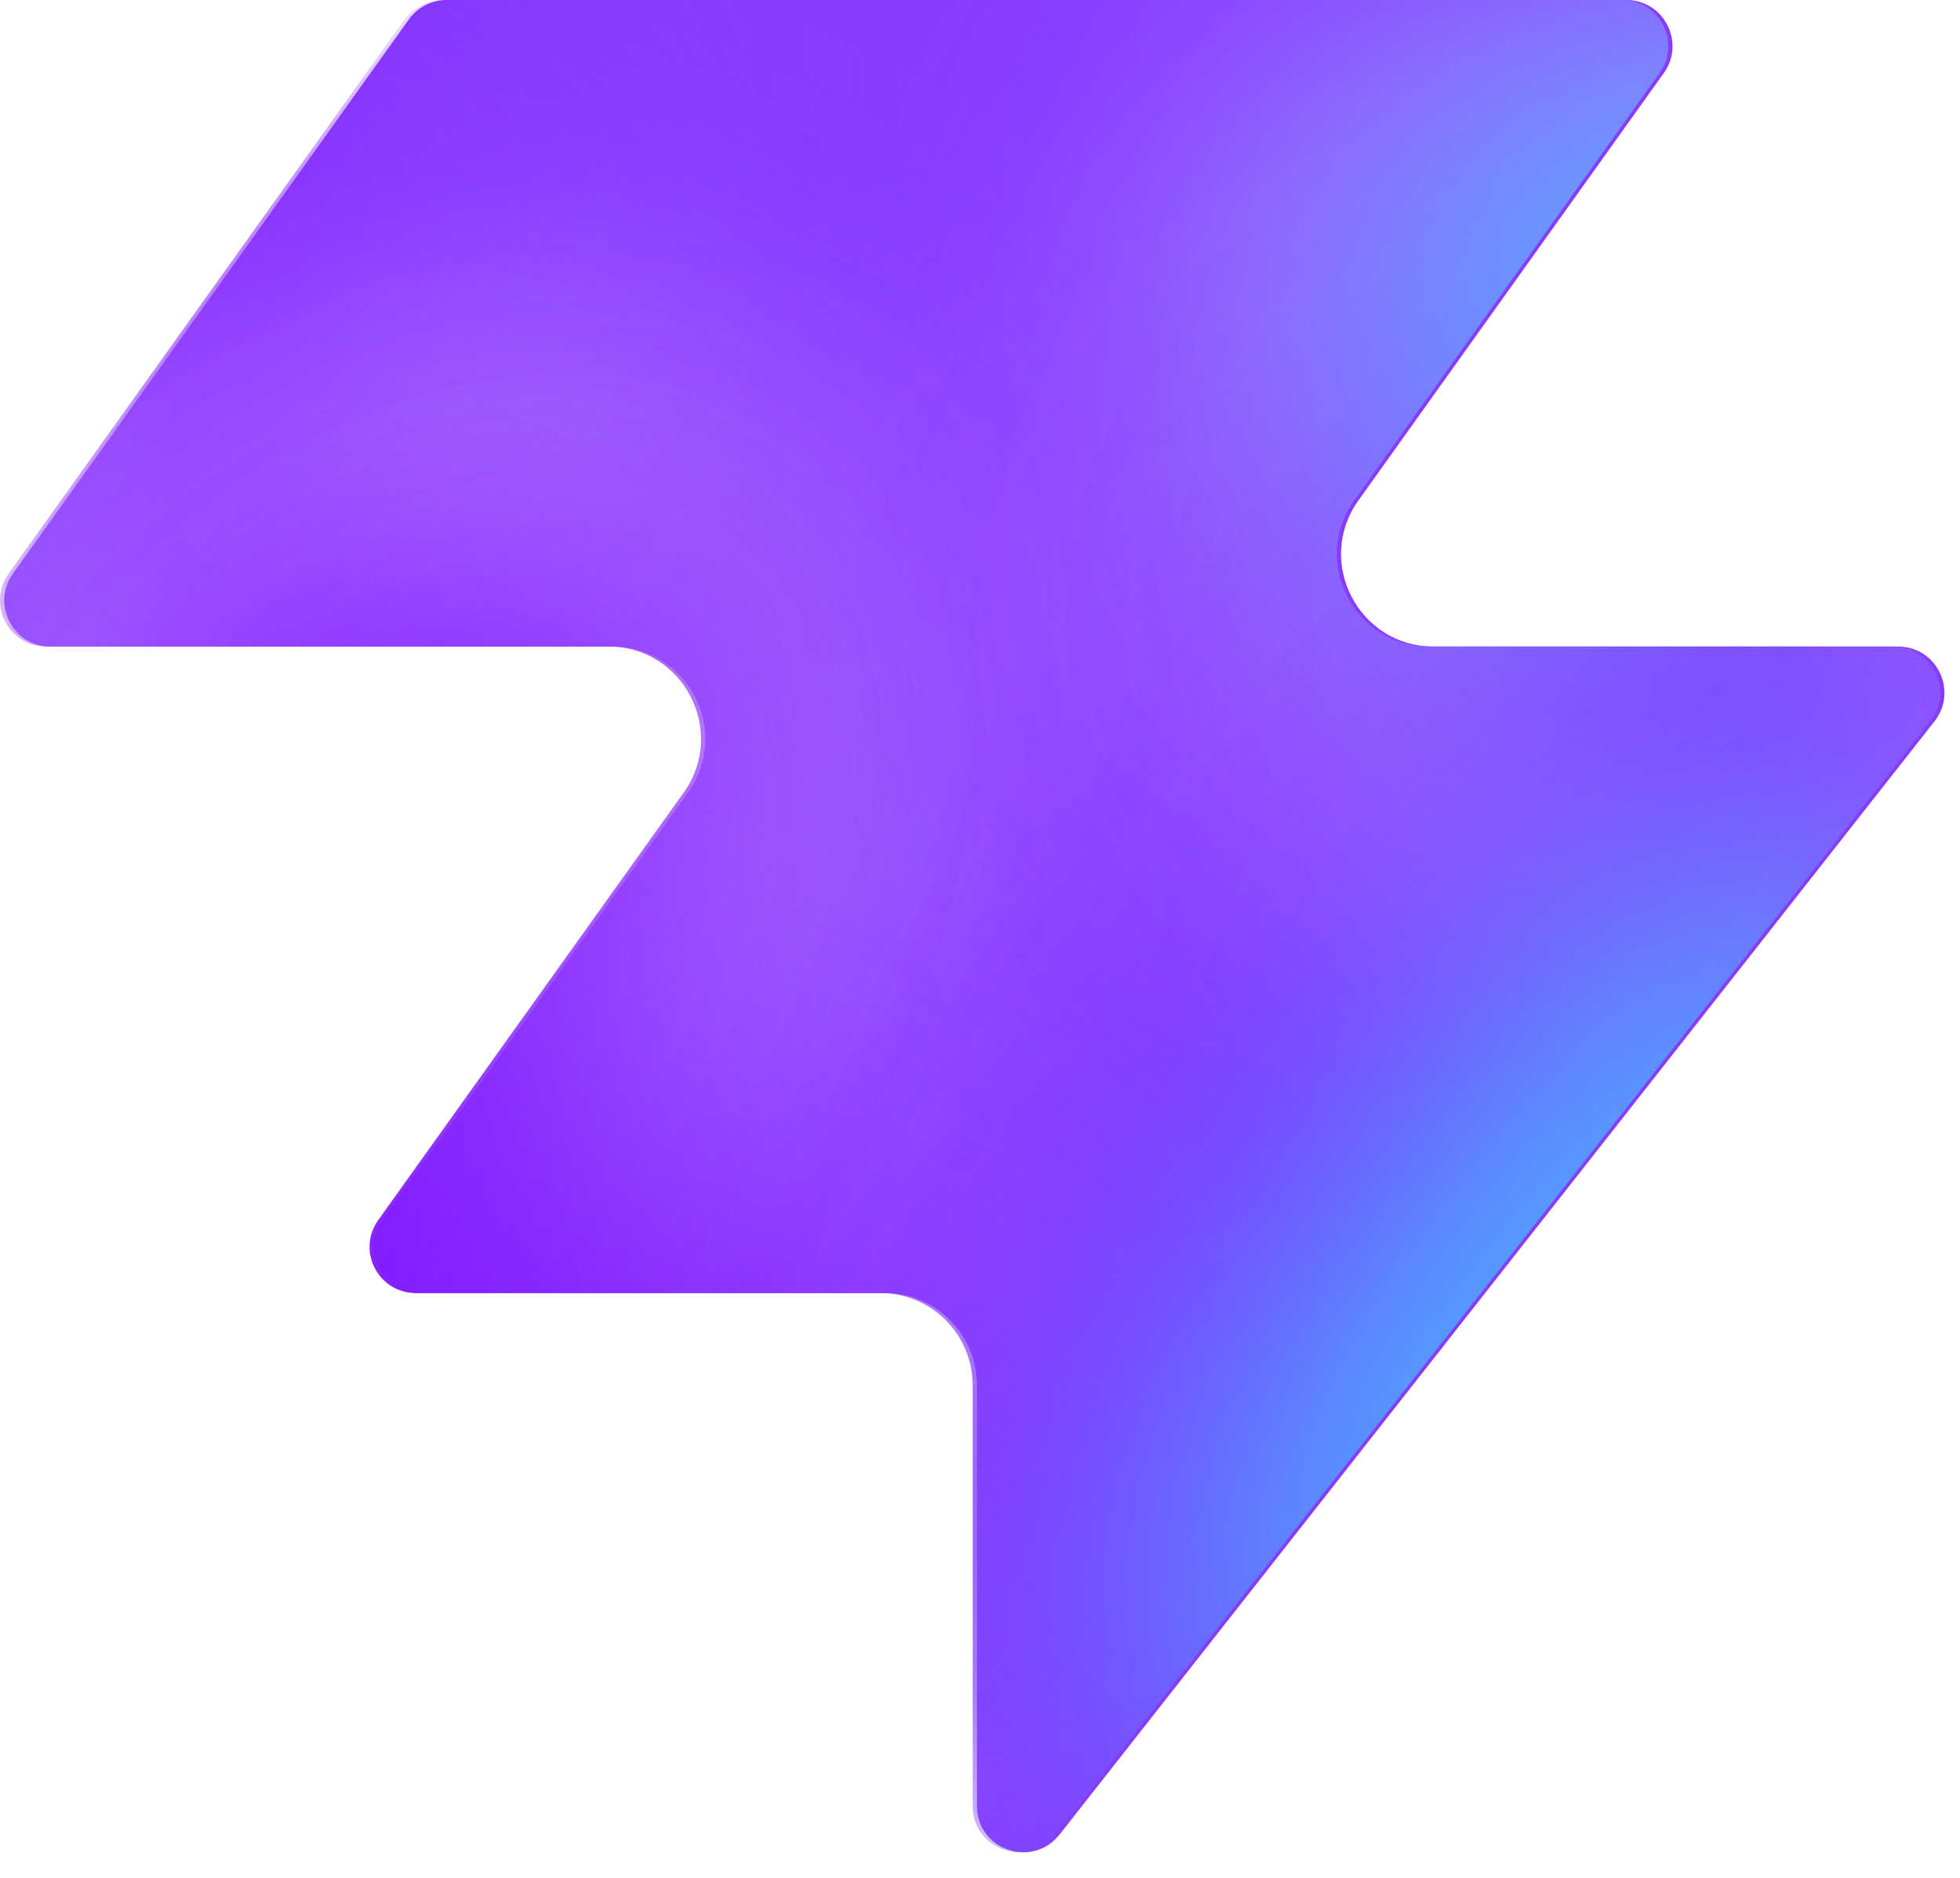
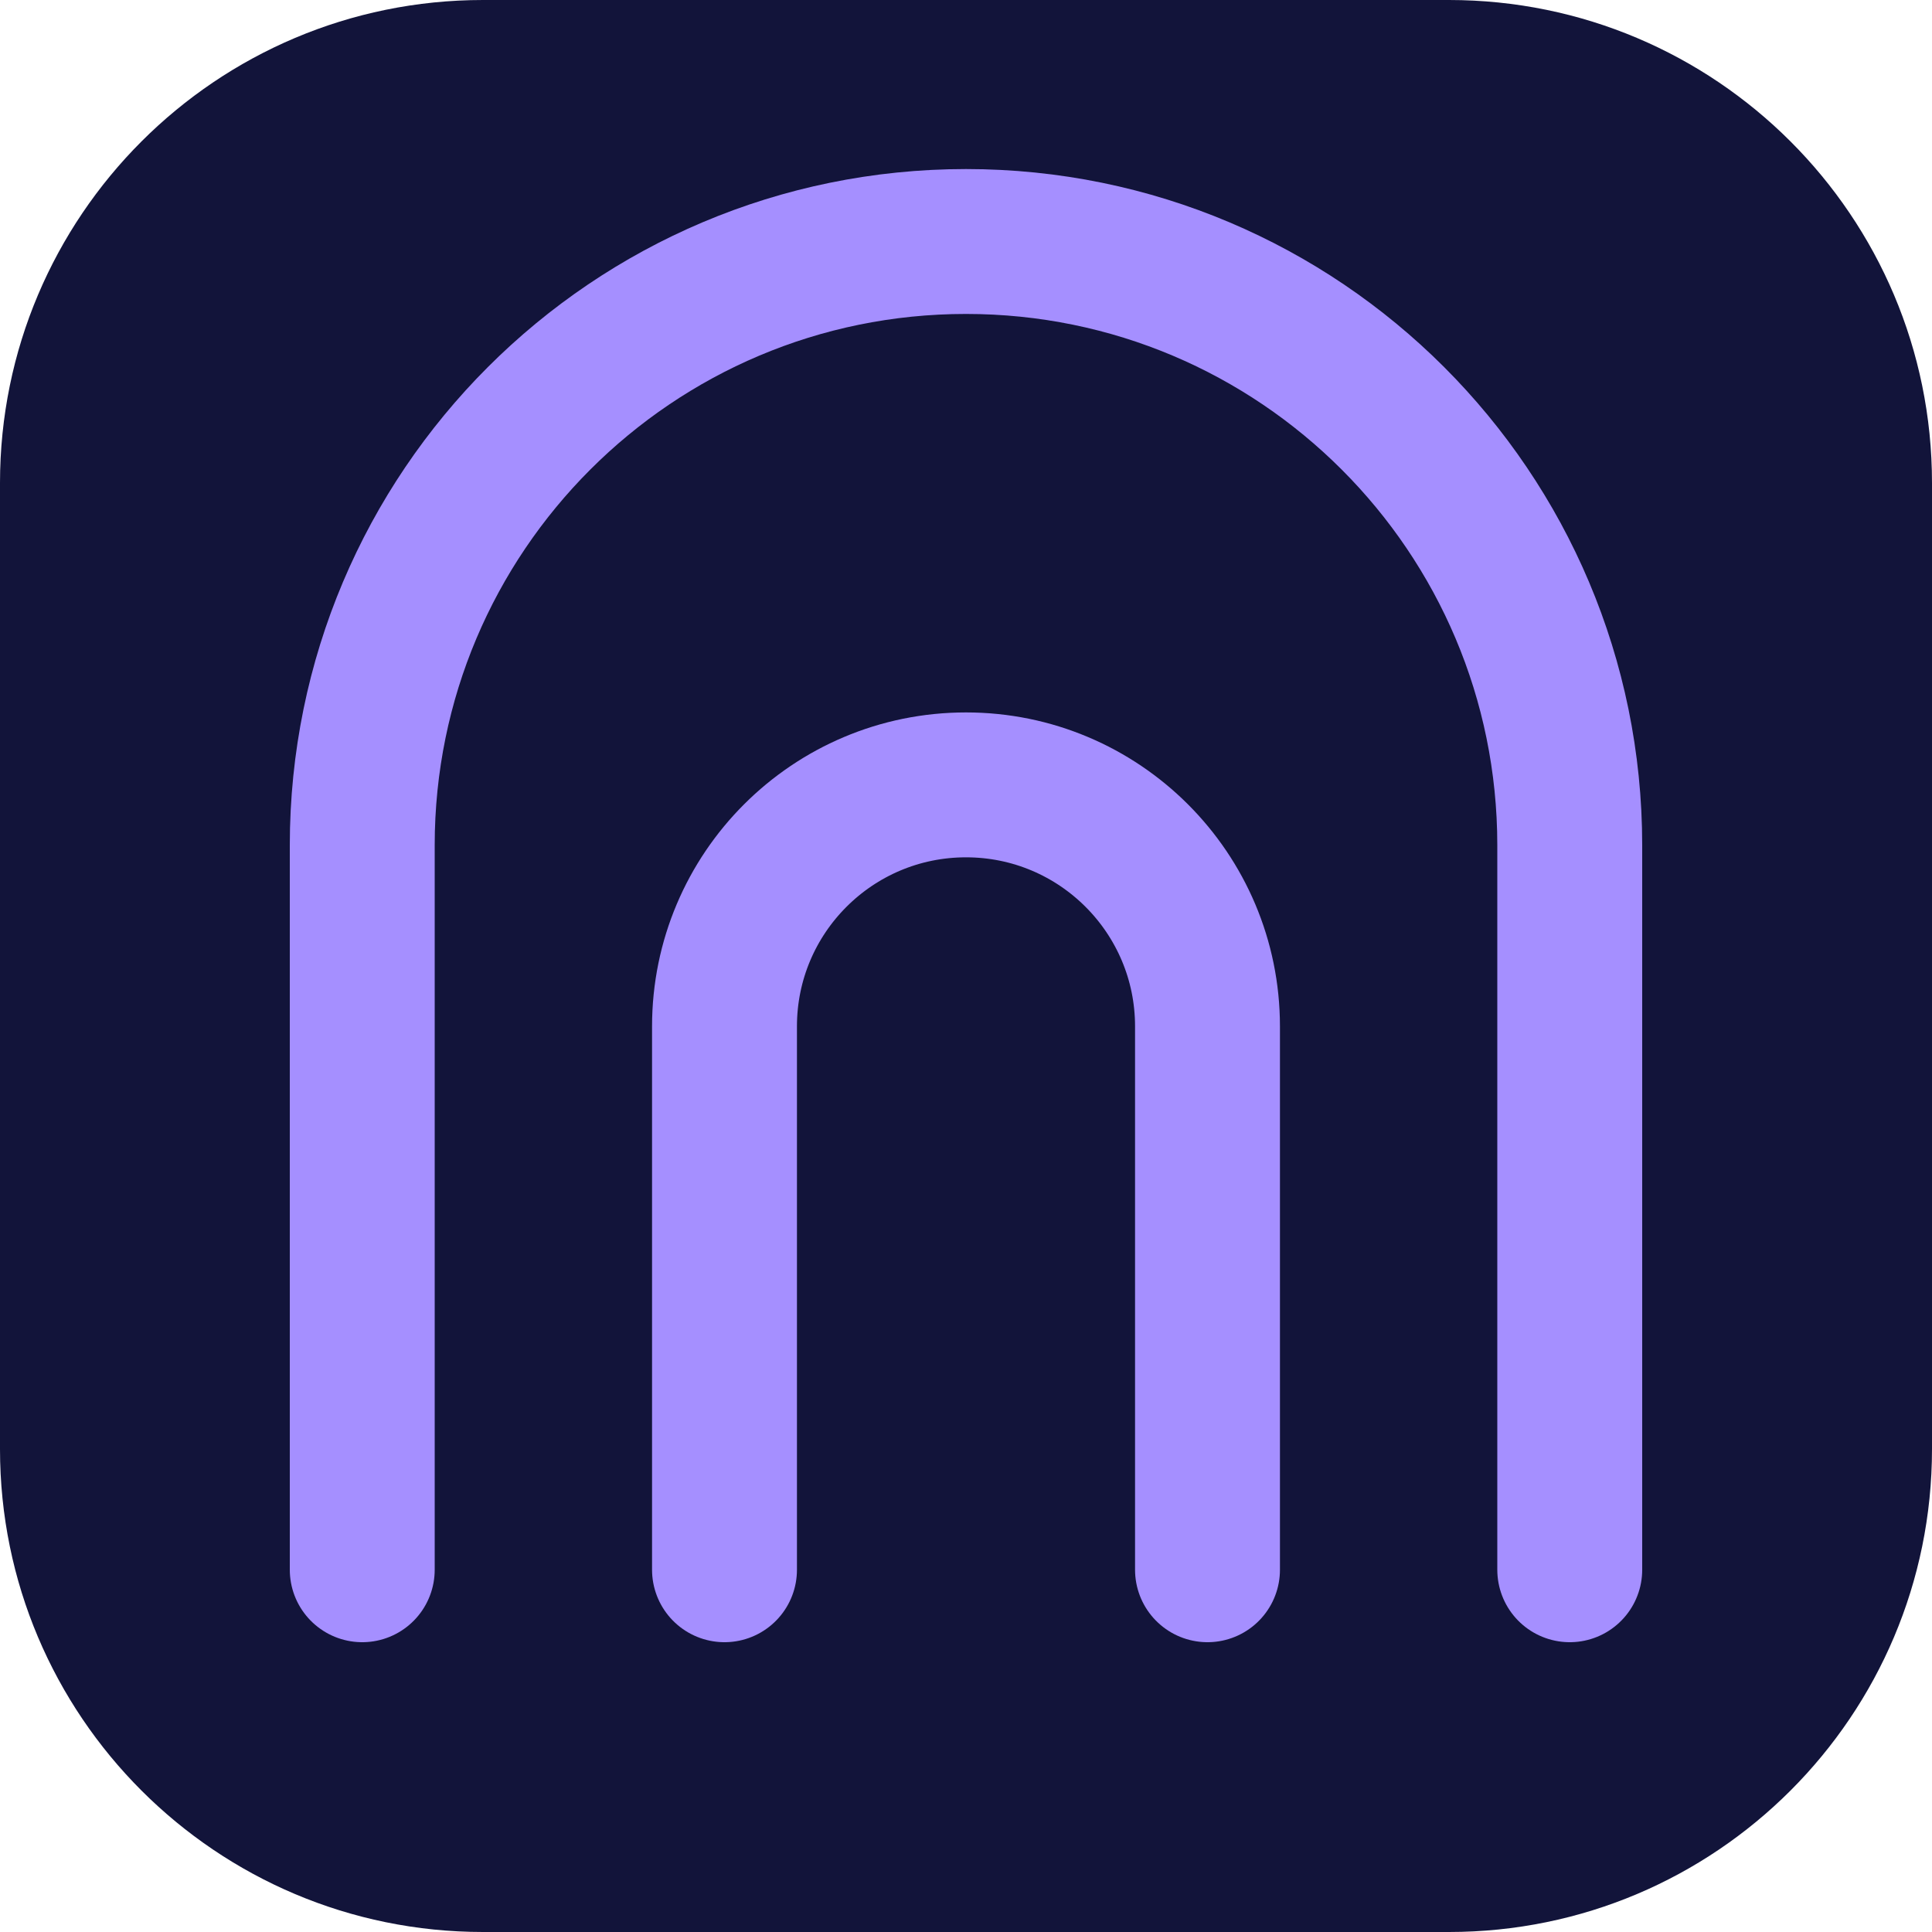
- <svg xmlns="http://www.w3.org/2000/svg" width="48" height="46" fill="none" viewBox="0 0 48 46">
-   <path fill="#863bff" d="M25.946 44.938c-.664.845-2.021.375-2.021-.698V33.937a2.26 2.26 0 0 0-2.262-2.262H10.287c-.92 0-1.456-1.04-.92-1.788l7.48-10.471c1.07-1.497 0-3.578-1.842-3.578H1.237c-.92 0-1.456-1.04-.92-1.788L10.013.474c.214-.297.556-.474.92-.474h28.894c.92 0 1.456 1.04.92 1.788l-7.48 10.471c-1.07 1.498 0 3.579 1.842 3.579h11.377c.943 0 1.473 1.088.89 1.83L25.947 44.94z" style="fill:#863bff;fill:color(display-p3 .525 .23 1);fill-opacity:1" />
-   <mask id="a" width="48" height="46" x="0" y="0" maskUnits="userSpaceOnUse" style="mask-type:alpha">
-     <path fill="#000" d="M25.842 44.938c-.664.844-2.021.375-2.021-.698V33.937a2.26 2.26 0 0 0-2.262-2.262H10.183c-.92 0-1.456-1.04-.92-1.788l7.48-10.471c1.07-1.498 0-3.579-1.842-3.579H1.133c-.92 0-1.456-1.04-.92-1.787L9.91.473c.214-.297.556-.474.92-.474h28.894c.92 0 1.456 1.04.92 1.788l-7.48 10.471c-1.07 1.498 0 3.578 1.842 3.578h11.377c.943 0 1.473 1.088.89 1.832L25.843 44.94z" style="fill:#000;fill-opacity:1" />
-   </mask>
-   <g mask="url(#a)">
-     <g filter="url(#b)">
-       <ellipse cx="5.508" cy="14.704" fill="#ede6ff" rx="5.508" ry="14.704" style="fill:#ede6ff;fill:color(display-p3 .927 .903 1);fill-opacity:1" transform="matrix(.00324 1 1 -.00324 -4.47 31.516)" />
-     </g>
-     <g filter="url(#c)">
-       <ellipse cx="10.399" cy="29.851" fill="#ede6ff" rx="10.399" ry="29.851" style="fill:#ede6ff;fill:color(display-p3 .927 .903 1);fill-opacity:1" transform="matrix(.00324 1 1 -.00324 -39.328 7.883)" />
-     </g>
-     <g filter="url(#d)">
-       <ellipse cx="5.508" cy="30.487" fill="#7e14ff" rx="5.508" ry="30.487" style="fill:#7e14ff;fill:color(display-p3 .492 .077 1);fill-opacity:1" transform="rotate(89.814 -25.913 -14.639)scale(1 -1)" />
-     </g>
-     <g filter="url(#e)">
-       <ellipse cx="5.508" cy="30.599" fill="#7e14ff" rx="5.508" ry="30.599" style="fill:#7e14ff;fill:color(display-p3 .492 .077 1);fill-opacity:1" transform="rotate(89.814 -32.644 -3.334)scale(1 -1)" />
-     </g>
-     <g filter="url(#f)">
-       <ellipse cx="5.508" cy="30.599" fill="#7e14ff" rx="5.508" ry="30.599" style="fill:#7e14ff;fill:color(display-p3 .492 .077 1);fill-opacity:1" transform="matrix(.00324 1 1 -.00324 -34.34 30.47)" />
-     </g>
-     <g filter="url(#g)">
-       <ellipse cx="14.072" cy="22.078" fill="#ede6ff" rx="14.072" ry="22.078" style="fill:#ede6ff;fill:color(display-p3 .927 .903 1);fill-opacity:1" transform="rotate(93.35 24.506 48.493)scale(-1 1)" />
-     </g>
-     <g filter="url(#h)">
-       <ellipse cx="3.47" cy="21.501" fill="#7e14ff" rx="3.47" ry="21.501" style="fill:#7e14ff;fill:color(display-p3 .492 .077 1);fill-opacity:1" transform="rotate(89.009 28.708 47.59)scale(-1 1)" />
-     </g>
-     <g filter="url(#i)">
-       <ellipse cx="3.47" cy="21.501" fill="#7e14ff" rx="3.47" ry="21.501" style="fill:#7e14ff;fill:color(display-p3 .492 .077 1);fill-opacity:1" transform="rotate(89.009 28.708 47.59)scale(-1 1)" />
-     </g>
-     <g filter="url(#j)">
-       <ellipse cx=".387" cy="8.972" fill="#7e14ff" rx="4.407" ry="29.108" style="fill:#7e14ff;fill:color(display-p3 .492 .077 1);fill-opacity:1" transform="rotate(39.51 .387 8.972)" />
-     </g>
-     <g filter="url(#k)">
-       <ellipse cx="47.523" cy="-6.092" fill="#7e14ff" rx="4.407" ry="29.108" style="fill:#7e14ff;fill:color(display-p3 .492 .077 1);fill-opacity:1" transform="rotate(37.892 47.523 -6.092)" />
-     </g>
-     <g filter="url(#l)">
-       <ellipse cx="41.412" cy="6.333" fill="#47bfff" rx="5.971" ry="9.665" style="fill:#47bfff;fill:color(display-p3 .28 .748 1);fill-opacity:1" transform="rotate(37.892 41.412 6.333)" />
-     </g>
-     <g filter="url(#m)">
-       <ellipse cx="-1.879" cy="38.332" fill="#7e14ff" rx="4.407" ry="29.108" style="fill:#7e14ff;fill:color(display-p3 .492 .077 1);fill-opacity:1" transform="rotate(37.892 -1.88 38.332)" />
-     </g>
-     <g filter="url(#n)">
-       <ellipse cx="-1.879" cy="38.332" fill="#7e14ff" rx="4.407" ry="29.108" style="fill:#7e14ff;fill:color(display-p3 .492 .077 1);fill-opacity:1" transform="rotate(37.892 -1.88 38.332)" />
-     </g>
-     <g filter="url(#o)">
-       <ellipse cx="35.651" cy="29.907" fill="#7e14ff" rx="4.407" ry="29.108" style="fill:#7e14ff;fill:color(display-p3 .492 .077 1);fill-opacity:1" transform="rotate(37.892 35.651 29.907)" />
-     </g>
-     <g filter="url(#p)">
-       <ellipse cx="38.418" cy="32.4" fill="#47bfff" rx="5.971" ry="15.297" style="fill:#47bfff;fill:color(display-p3 .28 .748 1);fill-opacity:1" transform="rotate(37.892 38.418 32.4)" />
-     </g>
+ <svg xmlns="http://www.w3.org/2000/svg" viewBox="0 0 32 32">
+   <rect width="32" height="32" rx="8" fill="#12143A" />
+   <g fill="none" stroke="#A58FFF" stroke-width="2.4" stroke-linecap="round" stroke-linejoin="round">
+     <path d="M6 26V14a10 10 0 0 1 20 0v12" />
+     <path d="M12 26V17a4 4 0 0 1 8 0v9" />
  </g>
-   <defs>
-     <filter id="b" width="60.045" height="41.654" x="-19.77" y="16.149" color-interpolation-filters="sRGB" filterUnits="userSpaceOnUse">
-       <feFlood flood-opacity="0" result="BackgroundImageFix" />
-       <feBlend in="SourceGraphic" in2="BackgroundImageFix" result="shape" />
-       <feGaussianBlur result="effect1_foregroundBlur_2002_17158" stdDeviation="7.659" />
-     </filter>
-     <filter id="c" width="90.34" height="51.437" x="-54.613" y="-7.533" color-interpolation-filters="sRGB" filterUnits="userSpaceOnUse">
-       <feFlood flood-opacity="0" result="BackgroundImageFix" />
-       <feBlend in="SourceGraphic" in2="BackgroundImageFix" result="shape" />
-       <feGaussianBlur result="effect1_foregroundBlur_2002_17158" stdDeviation="7.659" />
-     </filter>
-     <filter id="d" width="79.355" height="29.4" x="-49.64" y="2.03" color-interpolation-filters="sRGB" filterUnits="userSpaceOnUse">
-       <feFlood flood-opacity="0" result="BackgroundImageFix" />
-       <feBlend in="SourceGraphic" in2="BackgroundImageFix" result="shape" />
-       <feGaussianBlur result="effect1_foregroundBlur_2002_17158" stdDeviation="4.596" />
-     </filter>
-     <filter id="e" width="79.579" height="29.4" x="-45.045" y="20.029" color-interpolation-filters="sRGB" filterUnits="userSpaceOnUse">
-       <feFlood flood-opacity="0" result="BackgroundImageFix" />
-       <feBlend in="SourceGraphic" in2="BackgroundImageFix" result="shape" />
-       <feGaussianBlur result="effect1_foregroundBlur_2002_17158" stdDeviation="4.596" />
-     </filter>
-     <filter id="f" width="79.579" height="29.4" x="-43.513" y="21.178" color-interpolation-filters="sRGB" filterUnits="userSpaceOnUse">
-       <feFlood flood-opacity="0" result="BackgroundImageFix" />
-       <feBlend in="SourceGraphic" in2="BackgroundImageFix" result="shape" />
-       <feGaussianBlur result="effect1_foregroundBlur_2002_17158" stdDeviation="4.596" />
-     </filter>
-     <filter id="g" width="74.749" height="58.852" x="15.756" y="-17.901" color-interpolation-filters="sRGB" filterUnits="userSpaceOnUse">
-       <feFlood flood-opacity="0" result="BackgroundImageFix" />
-       <feBlend in="SourceGraphic" in2="BackgroundImageFix" result="shape" />
-       <feGaussianBlur result="effect1_foregroundBlur_2002_17158" stdDeviation="7.659" />
-     </filter>
-     <filter id="h" width="61.377" height="25.362" x="23.548" y="2.284" color-interpolation-filters="sRGB" filterUnits="userSpaceOnUse">
-       <feFlood flood-opacity="0" result="BackgroundImageFix" />
-       <feBlend in="SourceGraphic" in2="BackgroundImageFix" result="shape" />
-       <feGaussianBlur result="effect1_foregroundBlur_2002_17158" stdDeviation="4.596" />
-     </filter>
-     <filter id="i" width="61.377" height="25.362" x="23.548" y="2.284" color-interpolation-filters="sRGB" filterUnits="userSpaceOnUse">
-       <feFlood flood-opacity="0" result="BackgroundImageFix" />
-       <feBlend in="SourceGraphic" in2="BackgroundImageFix" result="shape" />
-       <feGaussianBlur result="effect1_foregroundBlur_2002_17158" stdDeviation="4.596" />
-     </filter>
-     <filter id="j" width="56.045" height="63.649" x="-27.636" y="-22.853" color-interpolation-filters="sRGB" filterUnits="userSpaceOnUse">
-       <feFlood flood-opacity="0" result="BackgroundImageFix" />
-       <feBlend in="SourceGraphic" in2="BackgroundImageFix" result="shape" />
-       <feGaussianBlur result="effect1_foregroundBlur_2002_17158" stdDeviation="4.596" />
-     </filter>
-     <filter id="k" width="54.814" height="64.646" x="20.116" y="-38.415" color-interpolation-filters="sRGB" filterUnits="userSpaceOnUse">
-       <feFlood flood-opacity="0" result="BackgroundImageFix" />
-       <feBlend in="SourceGraphic" in2="BackgroundImageFix" result="shape" />
-       <feGaussianBlur result="effect1_foregroundBlur_2002_17158" stdDeviation="4.596" />
-     </filter>
-     <filter id="l" width="33.541" height="35.313" x="24.641" y="-11.323" color-interpolation-filters="sRGB" filterUnits="userSpaceOnUse">
-       <feFlood flood-opacity="0" result="BackgroundImageFix" />
-       <feBlend in="SourceGraphic" in2="BackgroundImageFix" result="shape" />
-       <feGaussianBlur result="effect1_foregroundBlur_2002_17158" stdDeviation="4.596" />
-     </filter>
-     <filter id="m" width="54.814" height="64.646" x="-29.286" y="6.009" color-interpolation-filters="sRGB" filterUnits="userSpaceOnUse">
-       <feFlood flood-opacity="0" result="BackgroundImageFix" />
-       <feBlend in="SourceGraphic" in2="BackgroundImageFix" result="shape" />
-       <feGaussianBlur result="effect1_foregroundBlur_2002_17158" stdDeviation="4.596" />
-     </filter>
-     <filter id="n" width="54.814" height="64.646" x="-29.286" y="6.009" color-interpolation-filters="sRGB" filterUnits="userSpaceOnUse">
-       <feFlood flood-opacity="0" result="BackgroundImageFix" />
-       <feBlend in="SourceGraphic" in2="BackgroundImageFix" result="shape" />
-       <feGaussianBlur result="effect1_foregroundBlur_2002_17158" stdDeviation="4.596" />
-     </filter>
-     <filter id="o" width="54.814" height="64.646" x="8.244" y="-2.416" color-interpolation-filters="sRGB" filterUnits="userSpaceOnUse">
-       <feFlood flood-opacity="0" result="BackgroundImageFix" />
-       <feBlend in="SourceGraphic" in2="BackgroundImageFix" result="shape" />
-       <feGaussianBlur result="effect1_foregroundBlur_2002_17158" stdDeviation="4.596" />
-     </filter>
-     <filter id="p" width="39.409" height="43.623" x="18.713" y="10.588" color-interpolation-filters="sRGB" filterUnits="userSpaceOnUse">
-       <feFlood flood-opacity="0" result="BackgroundImageFix" />
-       <feBlend in="SourceGraphic" in2="BackgroundImageFix" result="shape" />
-       <feGaussianBlur result="effect1_foregroundBlur_2002_17158" stdDeviation="4.596" />
-     </filter>
-   </defs>
</svg>
